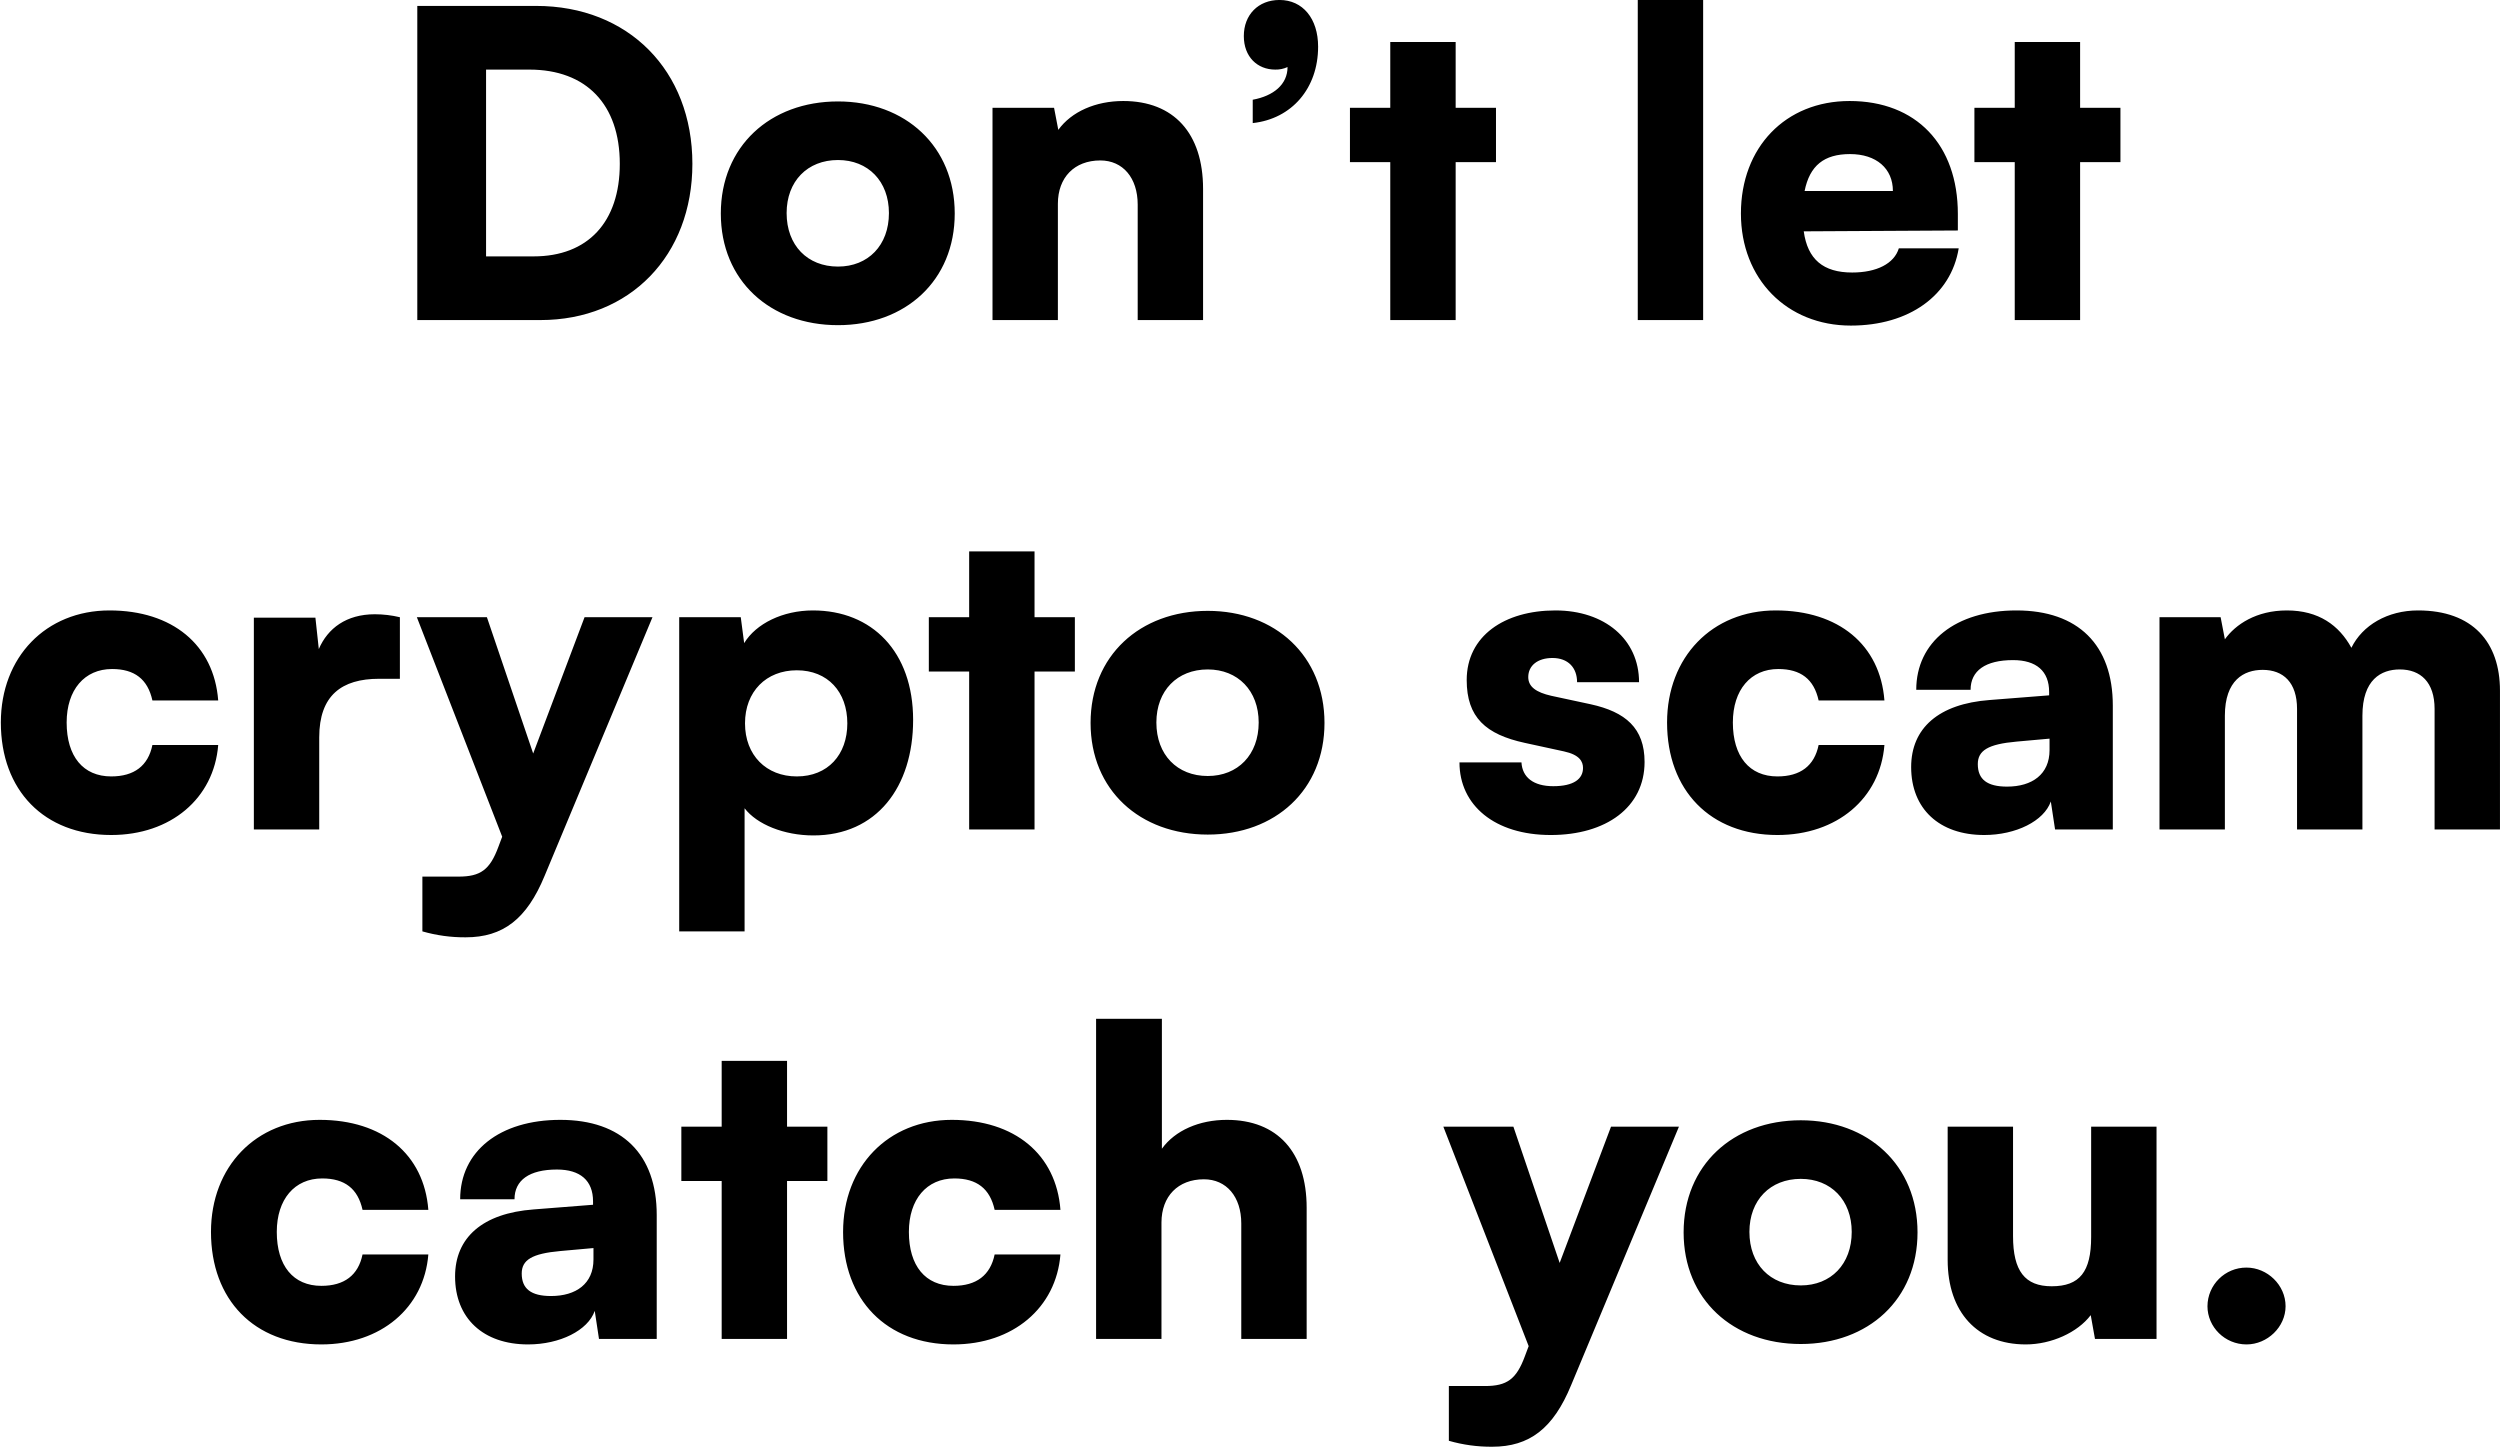
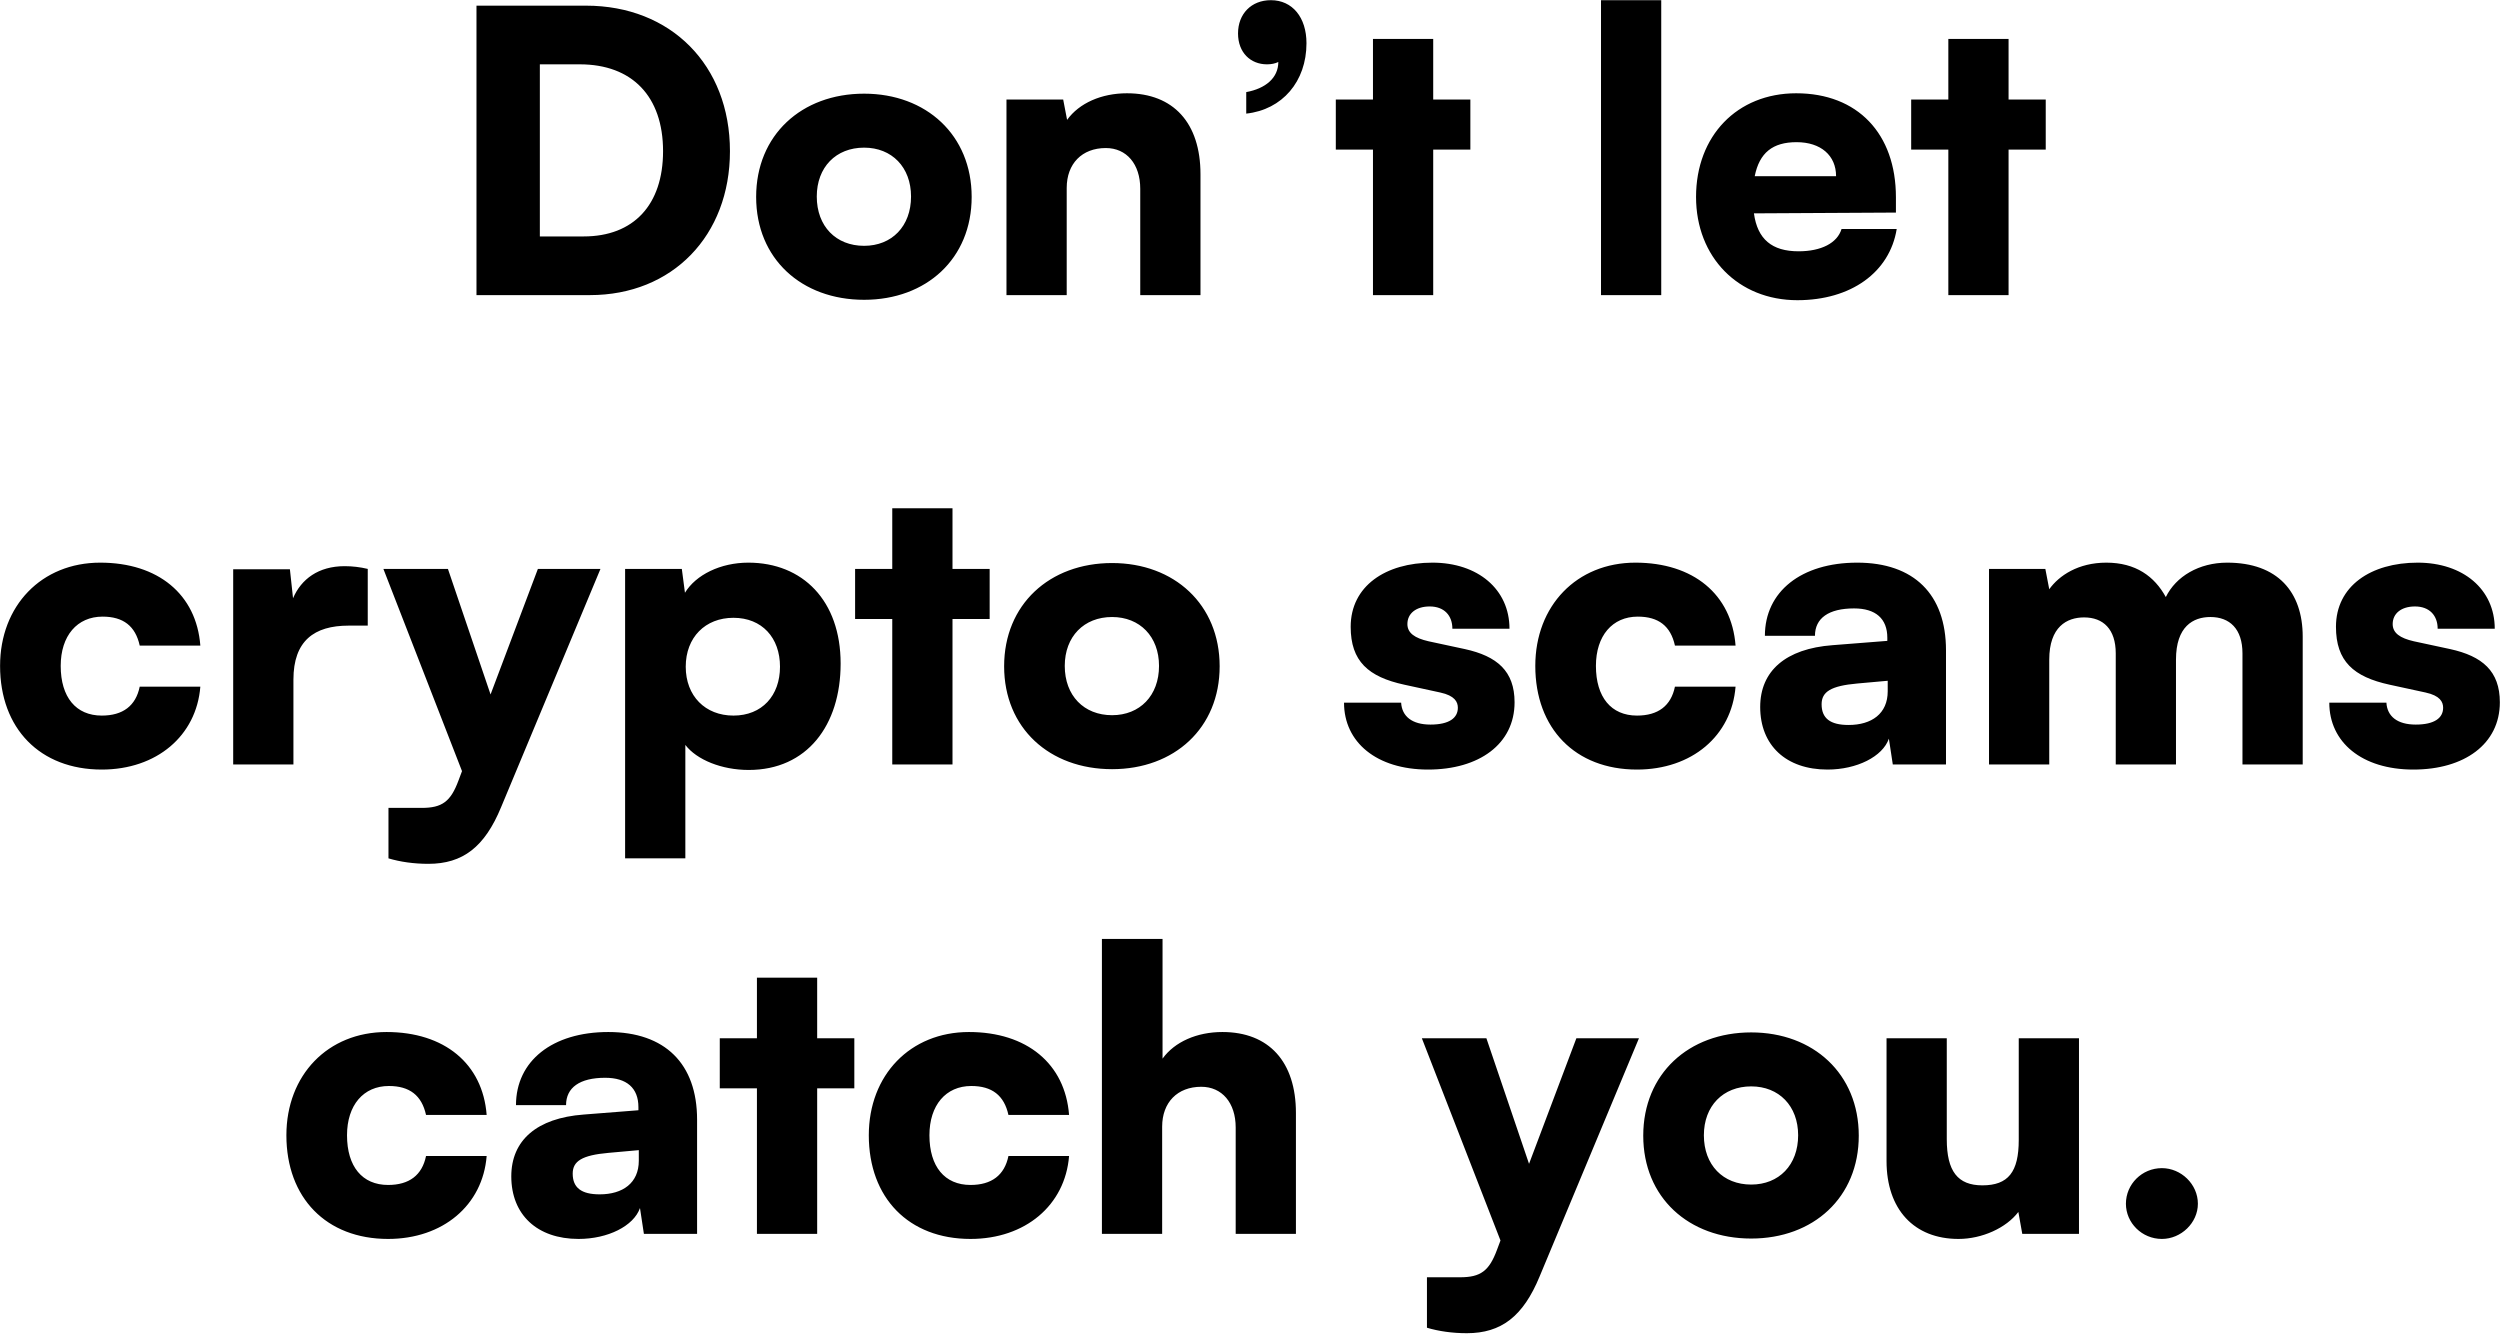
- <svg xmlns="http://www.w3.org/2000/svg" width="2436" height="1411" viewBox="0 0 2436 1411">
+ <svg xmlns="http://www.w3.org/2000/svg" width="11284" height="6018" viewBox="0 0 11284 6018">
  <defs>
    <style>
      .cls-1 {
        fill-rule: evenodd;
      }
    </style>
  </defs>
-   <path id="Don_t_let_crypto_scam_catch_you." data-name="Don’t let crypto scam catch you." class="cls-1" d="M526.572,311.874c87.282,0,148.089-62.876,148.089-152.226,0-91-62.462-153.88-152.226-153.88H406.611V311.874H526.572ZM515.817,67.816c55.43,0,88.109,33.92,88.109,91.832,0,56.671-31.024,90.177-83.973,90.177H473.624V67.816h42.193Zm186.548,140.23c0,65.358,47.984,108.792,114.169,108.792,65.772,0,113.756-43.434,113.756-108.792S882.306,98.84,816.534,98.84C750.349,98.84,702.365,142.688,702.365,208.046Zm64.117-.414c0-31.024,20.269-51.707,50.052-51.707,29.37,0,49.639,20.683,49.639,51.707,0,31.438-20.269,52.121-49.639,52.121C786.751,259.753,766.482,239.07,766.482,207.632ZM1030.8,311.874V198.532c0-25.647,16.13-42.193,41.37-42.193,21.92,0,36.4,16.96,36.4,43.02V311.874h63.7V184.054c0-54.189-28.54-85.627-77.77-85.627-26.88,0-50.46,10.341-63.29,28.128l-4.13-21.51H967.1V311.874h63.7Zm253.57-266.4c0-27.3-14.89-45.5-37.64-45.5-20.69,0-34.75,14.478-34.75,35.161,0,20.269,13.23,32.679,30.61,32.679a26.946,26.946,0,0,0,11.99-2.482c0,16.96-13.65,28.129-33.92,31.852v22.751C1258.72,115.8,1284.37,86.017,1284.37,45.479Zm134.02,266.4V157.993h39.3V105.045h-39.3V40.929h-63.71v64.117h-39.29v52.948h39.29V311.874h63.71Zm241.15,0V-0.024h-63.7v311.9h63.7Zm143.95,5.377c56.67,0,97.62-29.369,105.07-75.285h-58.33c-4.55,14.891-21.51,23.578-45.5,23.578-28.13,0-43.43-12.823-47.16-40.125l150.16-.827V208.459c0-67.426-40.54-110.032-105.48-110.032-62.46,0-105.9,45.088-105.9,109.619C1696.35,271.749,1741.03,317.251,1803.49,317.251Zm-0.83-167.117c25.65,0,41.78,14.064,41.78,35.988H1758.4C1763.37,161.3,1777.43,150.134,1802.66,150.134Zm224.2,161.74V157.993h39.3V105.045h-39.3V40.929h-63.7v64.117h-39.3v52.948h39.3V311.874h63.7ZM0.823,704.012c0,66.185,42.193,109.619,107.551,109.619,57.912,0,100.105-35.574,104.242-87.695H148.5c-4.137,20.269-17.787,30.611-40.125,30.611-27.3,0-43.434-19.442-43.434-52.535,0-31.851,17.373-52.12,44.261-52.12,21.924,0,34.748,9.927,39.3,30.61h64.117c-4.137-54.189-44.675-87.695-105.9-87.695C44.671,594.807.823,640.309,0.823,704.012ZM389.651,601.425a105.7,105.7,0,0,0-24.406-2.895c-27.715,0-45.916,13.651-54.6,33.92l-3.309-30.611h-59.98V808.254h63.7V718.49c0-40.952,21.924-57.084,58.325-57.084h20.27V601.425ZM411.57,907.531a148.61,148.61,0,0,0,42.193,5.792c36.4,0,59.566-17.788,76.94-59.981L635.772,601.425H569.587L519.534,734.209,474.445,601.425H406.192l83.145,213.861-3.723,9.928c-8.273,22.337-17.373,28.956-38.884,28.956H411.57v53.361Zm250.253,0h63.7V787.571c12,15.719,38.47,26.474,67.012,26.474,61.635,0,97.21-47.157,97.21-112.515,0-66.6-40.125-106.723-97.623-106.723-29.37,0-55.43,12.823-67.013,31.852L721.8,601.425h-59.98V907.531ZM725.94,704.84c0-31.025,20.682-51.707,50.466-51.707,30.2,0,49.225,21.1,49.225,51.707s-19.028,51.707-49.225,51.707C746.622,756.547,725.94,735.864,725.94,704.84Zm282.11,103.414V654.374h39.3V601.425h-39.3V537.309h-63.7v64.116h-39.3v52.949h39.3v153.88h63.7Zm54.61-103.828c0,65.358,47.98,108.792,114.17,108.792,65.77,0,113.75-43.434,113.75-108.792s-47.98-109.205-113.75-109.205C1110.64,595.221,1062.66,639.068,1062.66,704.426Zm64.11-.414c0-31.024,20.27-51.707,50.06-51.707,29.37,0,49.63,20.683,49.63,51.707,0,31.438-20.26,52.121-49.63,52.121C1147.04,756.133,1126.77,735.45,1126.77,704.012ZM1422.11,742.9c0,41.779,34.34,70.735,88.94,70.735,53.78,0,91.42-26.887,91.42-71.149,0-33.092-18.62-48.811-52.54-56.257l-38.47-8.273c-14.47-3.309-22.33-8.687-22.33-18.2,0-11.169,9.1-18.614,23.58-18.614,15.3,0,23.99,9.514,23.99,23.578h60.39c0-41.779-33.5-69.908-81.49-69.908-49.64,0-86.45,24.819-86.45,67.84,0,36.4,18.61,52.948,56.67,61.221l38.05,8.273c15.31,3.309,18.62,9.928,18.62,16.133,0,10.755-9.1,17.787-28.96,17.787-19.44,0-30.19-8.687-31.02-23.165h-60.4Zm202.28-38.884c0,66.185,42.19,109.619,107.55,109.619,57.91,0,100.1-35.574,104.24-87.695h-64.12c-4.13,20.269-17.78,30.611-40.12,30.611-27.3,0-43.44-19.442-43.44-52.535,0-31.851,17.38-52.12,44.27-52.12,21.92,0,34.74,9.927,39.29,30.61h64.12c-4.14-54.189-44.68-87.695-105.9-87.695C1668.24,594.807,1624.39,640.309,1624.39,704.012Zm308.99,109.619c31.02,0,58.32-13.65,64.94-32.678l4.14,27.3h56.26V687.466c0-59.153-33.92-92.659-93.9-92.659-59.16,0-97.63,30.611-97.63,77.354h52.95c0-18.615,14.48-28.956,41.37-28.956,22.75,0,35.16,10.755,35.16,31.024v3.309l-57.91,4.551c-49.64,3.722-76.53,27.3-76.53,65.357C1862.23,787.985,1889.53,813.631,1933.38,813.631Zm22.34-47.156c-19.45,0-28.55-7.033-28.55-21.924,0-13.237,9.93-19.442,37.65-21.924l32.26-2.9V730.9C1997.08,754.478,1980.12,766.475,1955.72,766.475Zm212.2,41.779V697.394c0-34.747,18.61-44.675,36.81-44.675,20.27,0,33.51,12.41,33.51,38.056V808.254h63.7V697.394c0-35.161,18.2-45.089,36.4-45.089,20.27,0,33.92,12.41,33.92,38.47V808.254h63.71V672.988c0-47.157-26.48-78.181-79.84-78.181-29.78,0-54.19,14.478-64.94,36.4-12-21.924-31.86-36.4-62.88-36.4-29.78,0-50.05,13.651-60.39,28.129l-4.14-21.511h-59.57V808.254h63.71ZM205.58,1200.39c0,66.19,42.193,109.62,107.551,109.62,57.912,0,100.105-35.57,104.242-87.69H353.256c-4.137,20.27-17.788,30.61-40.125,30.61-27.3,0-43.434-19.44-43.434-52.54,0-31.85,17.374-52.12,44.261-52.12,21.924,0,34.747,9.93,39.3,30.61h64.117c-4.137-54.19-44.675-87.69-105.9-87.69C249.428,1091.19,205.58,1136.69,205.58,1200.39Zm308.992,109.62c31.024,0,58.325-13.65,64.944-32.68l4.136,27.3H639.91V1183.85c0-59.16-33.92-92.66-93.9-92.66-59.153,0-97.623,30.61-97.623,77.35h52.948c0-18.61,14.478-28.95,41.365-28.95,22.751,0,35.161,10.75,35.161,31.02v3.31l-57.912,4.55c-49.639,3.72-76.526,27.3-76.526,65.36C443.423,1284.36,470.724,1310.01,514.572,1310.01Zm22.337-47.16c-19.442,0-28.542-7.03-28.542-21.92,0-13.24,9.928-19.44,37.643-21.92l32.265-2.9v11.17C578.275,1250.86,561.315,1262.85,536.909,1262.85ZM766.9,1304.63V1150.75h39.3v-52.94H766.9v-64.12H703.2v64.12H663.9v52.94h39.3v153.88h63.7Zm54.6-104.24c0,66.19,42.193,109.62,107.55,109.62,57.912,0,100.105-35.57,104.245-87.69H969.18c-4.137,20.27-17.787,30.61-40.125,30.61-27.3,0-43.434-19.44-43.434-52.54,0-31.85,17.374-52.12,44.262-52.12,21.923,0,34.747,9.93,39.3,30.61h64.12c-4.14-54.19-44.678-87.69-105.9-87.69C865.352,1091.19,821.505,1136.69,821.505,1200.39Zm310.235,104.24V1191.29c0-25.64,16.13-42.19,41.36-42.19,21.93,0,36.4,16.96,36.4,43.02v112.51h63.71V1176.81c0-54.18-28.54-85.62-77.77-85.62-26.89,0-50.47,10.34-63.29,28.13V992.737h-64.12V1304.63h63.71Zm280.03,99.28a148.734,148.734,0,0,0,42.19,5.79c36.41,0,59.57-17.78,76.94-59.98l105.07-251.91h-66.18l-50.05,132.78-45.09-132.78h-68.26l83.15,213.86-3.72,9.92c-8.28,22.34-17.38,28.96-38.89,28.96h-35.16v53.36Zm228.75-203.1c0,65.35,47.98,108.79,114.17,108.79,65.77,0,113.75-43.44,113.75-108.79s-47.98-109.21-113.75-109.21C1688.5,1091.6,1640.52,1135.45,1640.52,1200.81Zm64.11-.42c0-31.02,20.27-51.7,50.06-51.7,29.37,0,49.63,20.68,49.63,51.7,0,31.44-20.26,52.12-49.63,52.12C1724.9,1252.51,1704.63,1231.83,1704.63,1200.39Zm332.99-102.58v107.55c0,33.92-11.17,47.98-38.47,47.98-26.06,0-37.64-14.89-37.64-48.81V1097.81h-63.7v129.88c0,50.88,28.95,82.32,76.11,82.32,24.82,0,50.47-11.58,63.29-28.54l4.14,23.16h59.98V1097.81h-63.71Zm151.39,212.2c20.27,0,38.06-16.96,38.06-37.23,0-20.68-17.79-37.64-38.06-37.64a37.868,37.868,0,0,0-38.05,37.64C2150.96,1293.05,2167.92,1310.01,2189.01,1310.01Z" />
+   <path id="Don_t_let_crypto_scams_catch_you." data-name="Don’t let crypto scams catch you." class="cls-1" d="M2662.64,1332.01c372.52,0,632.05-268.36,632.05-649.7,0-388.407-266.59-656.761-649.7-656.761H2150.65V1332.01h511.99Zm-45.9-1041.642c236.57,0,376.05,144.77,376.05,391.938,0,241.872-132.41,384.874-358.4,384.874H2436.66V290.368h180.08Zm796.19,598.5c0,278.951,204.79,464.321,487.27,464.321,280.72,0,485.51-185.37,485.51-464.321S4180.92,422.78,3900.2,422.78C3617.72,422.78,3412.93,609.921,3412.93,888.869Zm273.65-1.766c0-132.412,86.51-220.686,213.62-220.686,125.35,0,211.86,88.274,211.86,220.686,0,134.177-86.51,222.447-211.86,222.447C3773.09,1109.55,3686.58,1021.28,3686.58,887.1ZM4814.69,1332.01V848.262c0-109.46,68.86-180.079,176.55-180.079,93.57,0,155.37,72.385,155.37,183.61V1332.01h271.88V786.47c0-231.279-121.82-365.456-331.91-365.456-114.76,0-215.39,44.137-270.12,120.053l-17.66-91.8H4542.81V1332.01h271.88ZM5896.92,195.032c0-116.523-63.56-194.2-160.66-194.2-88.28,0-148.3,61.792-148.3,150.066,0,86.509,56.49,139.474,130.64,139.474,19.42,0,37.08-3.531,51.2-10.593,0,72.385-58.26,120.053-144.77,135.943v97.1C5787.46,495.165,5896.92,368.049,5896.92,195.032Zm572,1136.978V675.244h167.72V449.262H6468.92V175.611H6197.03V449.262H6029.31V675.244h167.72V1332.01h271.89Zm1029.25,0V0.828H7226.29V1332.01h271.88Zm614.36,22.95c241.88,0,416.66-125.35,448.44-321.32H8312.03c-19.42,63.56-91.8,100.63-194.2,100.63-120.05,0-185.38-54.73-201.27-171.251l640.88-3.531V890.634c0-287.775-173.02-469.62-450.2-469.62-266.59,0-451.97,192.438-451.97,467.855C7655.27,1160.75,7845.94,1354.96,8112.53,1354.96ZM8109,641.7c109.46,0,178.32,60.027,178.32,153.6H7920.09C7941.28,689.368,8001.31,641.7,8109,641.7Zm956.89,690.31V675.244h167.73V449.262H9065.89V175.611H8794.01V449.262H8626.29V675.244h167.72V1332.01h271.88ZM0.331,3005.66c0,282.47,180.08,467.85,459.027,467.85,247.169,0,427.249-151.83,444.9-374.28H630.611c-17.655,86.51-75.916,130.64-171.253,130.64-116.522,0-185.376-82.97-185.376-224.21,0-135.95,74.151-222.46,188.907-222.46,93.571,0,148.3,42.38,167.722,130.65H904.262c-17.655-231.28-190.673-374.28-451.966-374.28C187.473,2539.57.331,2733.77,0.331,3005.66ZM1659.85,2567.81a451.521,451.521,0,0,0-104.17-12.35c-118.28,0-195.97,58.26-233.04,144.77l-14.12-130.65h-256v880.98H1324.4V3067.45c0-174.79,93.58-243.64,248.94-243.64h86.51v-256Zm93.55,1306.47c52.96,15.89,114.75,24.71,180.08,24.71,155.36,0,254.23-75.91,328.38-255.99l448.43-1075.19H2427.81l-213.62,566.73-192.44-566.73h-291.3l354.86,912.76-15.89,42.37c-35.31,95.34-74.15,123.59-165.96,123.59H1753.4v227.75Zm1068.08,0h271.88v-512c51.2,67.09,164.2,113,286.01,113,263.06,0,414.89-201.27,414.89-480.22,0-284.24-171.25-455.49-416.65-455.49-125.35,0-236.58,54.73-286.01,135.94l-14.12-107.7h-256V3874.28Zm273.65-865.09c0-132.41,88.27-220.69,215.39-220.69,128.88,0,210.09,90.04,210.09,220.69s-81.21,220.68-210.09,220.68C3183.4,3229.87,3095.13,3141.6,3095.13,3009.19Zm1204.06,441.37V2793.8h167.72V2567.81H4299.19V2294.16H4027.31v273.65H3859.59V2793.8h167.72v656.76h271.88Zm233.05-443.14c0,278.95,204.8,464.33,487.28,464.33,280.71,0,485.5-185.38,485.5-464.33s-204.79-466.09-485.5-466.09C4737.04,2541.33,4532.24,2728.47,4532.24,3007.42Zm273.65-1.76c0-132.42,86.51-220.69,213.63-220.69,125.35,0,211.85,88.27,211.85,220.69,0,134.17-86.5,222.45-211.85,222.45C4892.4,3228.11,4805.89,3139.83,4805.89,3005.66Zm1260.52,165.95c0,178.32,146.53,301.9,379.58,301.9,229.51,0,390.17-114.76,390.17-303.66,0-141.24-79.45-208.33-224.22-240.11l-164.19-35.31c-61.79-14.12-95.33-37.08-95.33-77.68,0-47.67,38.84-79.45,100.63-79.45,65.32,0,102.4,40.61,102.4,100.63h257.76c0-178.31-143-298.36-347.8-298.36-211.86,0-368.99,105.93-368.99,289.54,0,155.36,79.45,225.98,241.87,261.29l162.43,35.31c65.32,14.12,79.45,42.37,79.45,68.85,0,45.91-38.85,75.92-123.59,75.92-82.98,0-128.88-37.08-132.41-98.87H6066.41Zm863.3-165.95c0,282.47,180.08,467.85,459.03,467.85,247.17,0,427.25-151.83,444.9-374.28H7559.99c-17.66,86.51-75.92,130.64-171.25,130.64-116.53,0-185.38-82.97-185.38-224.21,0-135.95,74.15-222.46,188.91-222.46,93.57,0,148.3,42.38,167.72,130.65h273.65c-17.65-231.28-190.67-374.28-451.97-374.28C7116.85,2539.57,6929.71,2733.77,6929.71,3005.66Zm1318.78,467.85c132.41,0,248.93-58.26,277.18-139.47l17.65,116.52h240.11V2935.04c0-252.47-144.77-395.47-400.77-395.47-252.46,0-416.65,130.64-416.65,330.14h225.98c0-79.44,61.79-123.58,176.55-123.58,97.1,0,150.07,45.9,150.07,132.41v14.12l-247.17,19.43c-211.86,15.88-326.62,116.52-326.62,278.94C7944.82,3364.05,8061.34,3473.51,8248.49,3473.51Zm95.33-201.27c-82.98,0-121.82-30.01-121.82-93.57,0-56.49,42.38-82.97,160.66-93.57l137.71-12.36v47.67C8520.37,3221.05,8447.99,3272.24,8343.82,3272.24Zm905.67,178.32V2977.41c0-148.3,79.45-190.67,157.13-190.67,86.51,0,143.01,52.96,143.01,162.42v501.4h271.88V2977.41c0-150.07,77.68-192.44,155.37-192.44,86.52,0,144.72,52.96,144.72,164.19v501.4h271.9V2873.24c0-201.26-113-333.67-340.7-333.67-127.12,0-231.29,61.79-277.19,155.36-51.2-93.57-135.94-155.36-268.35-155.36-127.12,0-213.63,58.26-257.77,120.05l-17.65-91.81H8977.61v882.75h271.88Zm1264.01-278.95c0,178.32,146.6,301.9,379.6,301.9,229.5,0,390.2-114.76,390.2-303.66,0-141.24-79.5-208.33-224.2-240.11l-164.2-35.31c-61.8-14.12-95.3-37.08-95.3-77.68,0-47.67,38.8-79.45,100.6-79.45,65.3,0,102.4,40.61,102.4,100.63h257.7c0-178.31-143-298.36-347.8-298.36-211.8,0-368.9,105.93-368.9,289.54,0,155.36,79.4,225.98,241.8,261.29l162.5,35.31c65.3,14.12,79.4,42.37,79.4,68.85,0,45.91-38.8,75.92-123.6,75.92-83,0-128.9-37.08-132.4-98.87h-257.8ZM1292.65,5124.21c0,282.48,180.08,467.85,459.03,467.85,247.16,0,427.24-151.83,444.9-374.28H1922.93c-17.66,86.51-75.92,130.65-171.25,130.65-116.53,0-185.38-82.98-185.38-224.22,0-135.94,74.15-222.45,188.91-222.45,93.57,0,148.3,42.37,167.72,130.64h273.65c-17.66-231.28-190.67-374.28-451.97-374.28C1479.79,4658.12,1292.65,4852.32,1292.65,5124.21Zm1318.77,467.85c132.42,0,248.94-58.26,277.19-139.47l17.65,116.52h240.11V5053.59c0-252.47-144.77-395.47-400.77-395.47-252.46,0-416.65,130.65-416.65,330.15h225.98c0-79.45,61.79-123.59,176.55-123.59,97.1,0,150.06,45.9,150.06,132.41v14.13l-247.16,19.42c-211.86,15.89-326.62,116.52-326.62,278.95C2307.76,5482.6,2424.28,5592.06,2611.42,5592.06Zm95.34-201.26c-82.98,0-121.82-30.02-121.82-93.57,0-56.5,42.37-82.98,160.66-93.57l137.71-12.36v47.67C2883.31,5339.6,2810.92,5390.8,2706.76,5390.8Zm981.61,178.31V4912.35h167.72V4686.37H3688.37V4412.72H3416.48v273.65H3248.76v225.98h167.72v656.76h271.89Zm233.05-444.9c0,282.48,180.08,467.85,459.02,467.85,247.17,0,427.25-151.83,444.91-374.28H4551.69c-17.65,86.51-75.91,130.65-171.25,130.65-116.52,0-185.37-82.98-185.37-224.22,0-135.94,74.15-222.45,188.9-222.45,93.57,0,148.3,42.37,167.72,130.64h273.66c-17.66-231.28-190.68-374.28-451.97-374.28C4108.56,4658.12,3921.42,4852.32,3921.42,5124.21Zm1324.07,444.9V5085.37c0-109.46,68.85-180.08,176.55-180.08,93.57,0,155.36,72.38,155.36,183.61v480.21h271.89V5023.58c0-231.28-121.82-365.46-331.92-365.46-114.75,0-215.39,44.14-270.12,120.05V4237.93H4973.6V5569.11h271.89Zm1195.18,423.72c52.97,15.89,114.76,24.72,180.08,24.72,155.37,0,254.23-75.92,328.39-256l448.43-1075.18H7115.09l-213.62,566.72-192.44-566.72H6417.72l354.87,912.76-15.89,42.37c-35.31,95.33-74.15,123.58-165.96,123.58H6440.67v227.75Zm976.29-866.86c0,278.95,204.8,464.33,487.28,464.33,280.71,0,485.51-185.38,485.51-464.33s-204.8-466.08-485.51-466.08C7621.76,4659.89,7416.96,4847.03,7416.96,5125.97Zm273.65-1.76c0-132.41,86.51-220.69,213.63-220.69,125.35,0,211.86,88.28,211.86,220.69,0,134.18-86.51,222.45-211.86,222.45C7777.12,5346.66,7690.61,5258.39,7690.61,5124.21Zm1421.2-437.84v459.02c0,144.77-47.67,204.8-164.19,204.8-111.22,0-160.66-63.56-160.66-208.33V4686.37H8515.08v554.36c0,217.16,123.58,351.33,324.85,351.33,105.93,0,215.39-49.43,270.12-121.82l17.65,98.87h256V4686.37H9111.81Zm646.13,905.69c86.51,0,162.43-72.38,162.43-158.89,0-88.28-75.92-160.66-162.43-160.66-90.04,0-162.42,72.38-162.42,160.66C9595.52,5519.68,9667.9,5592.06,9757.94,5592.06Z" />
</svg>
